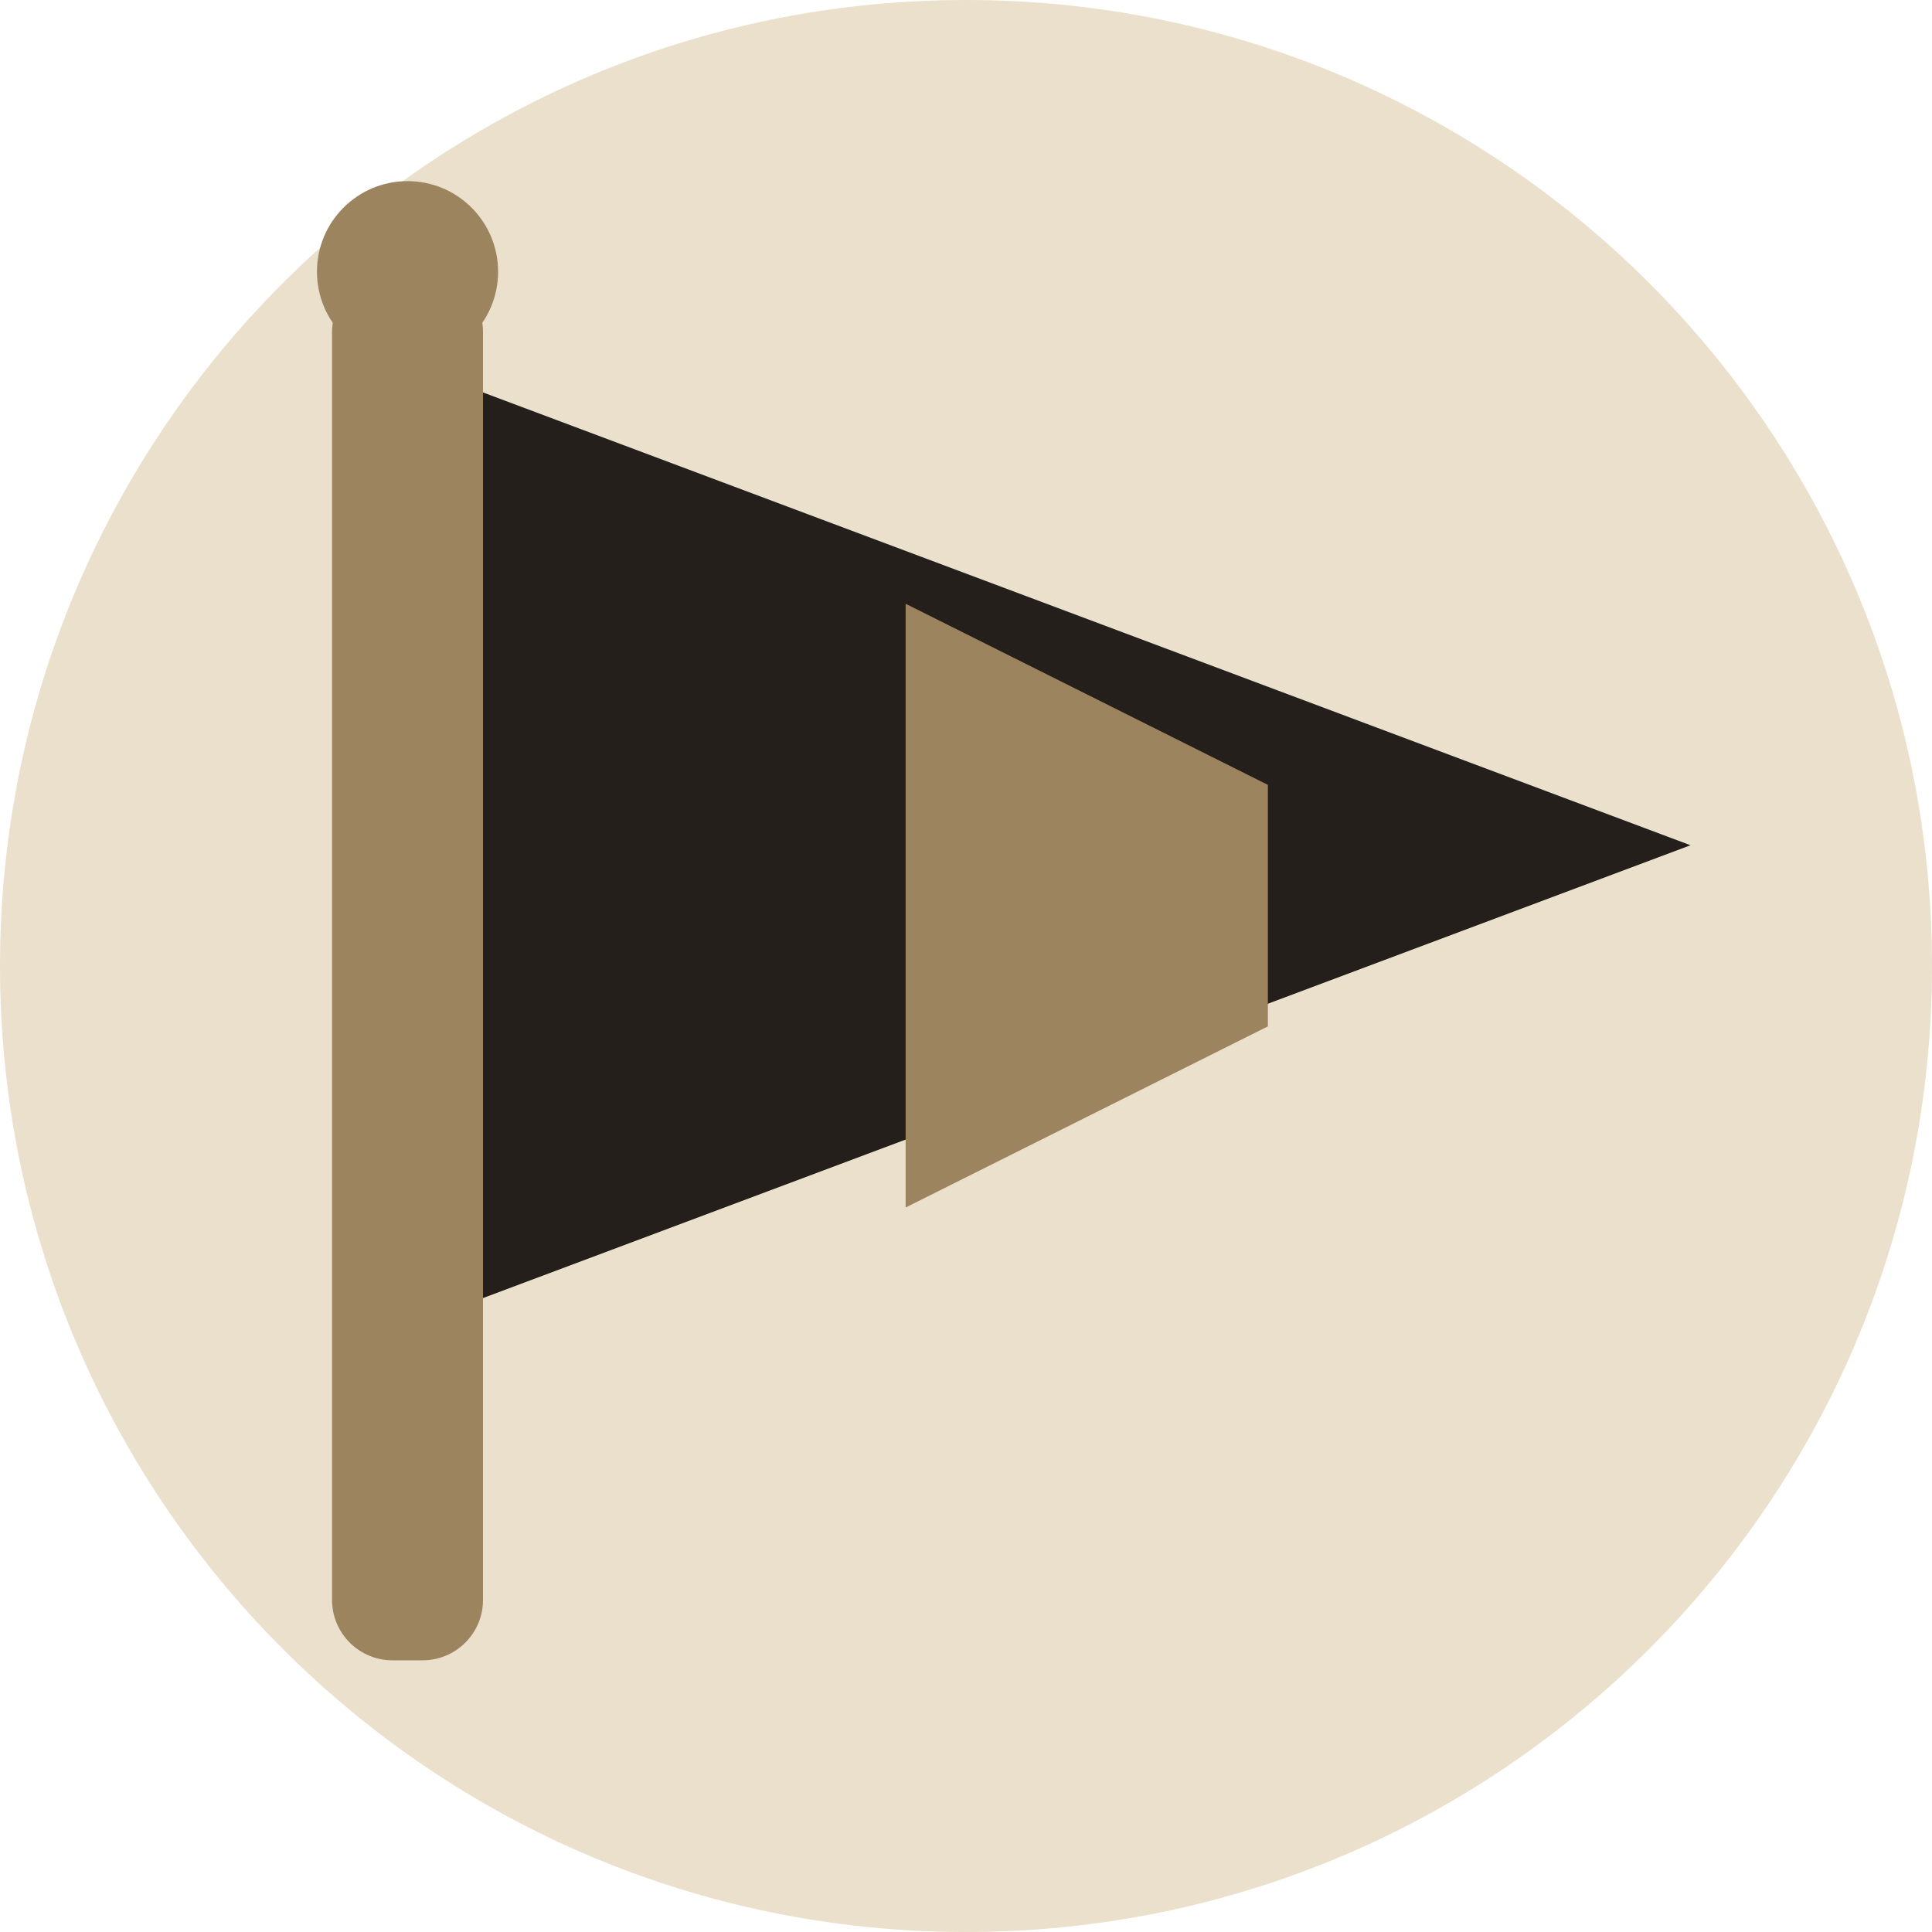
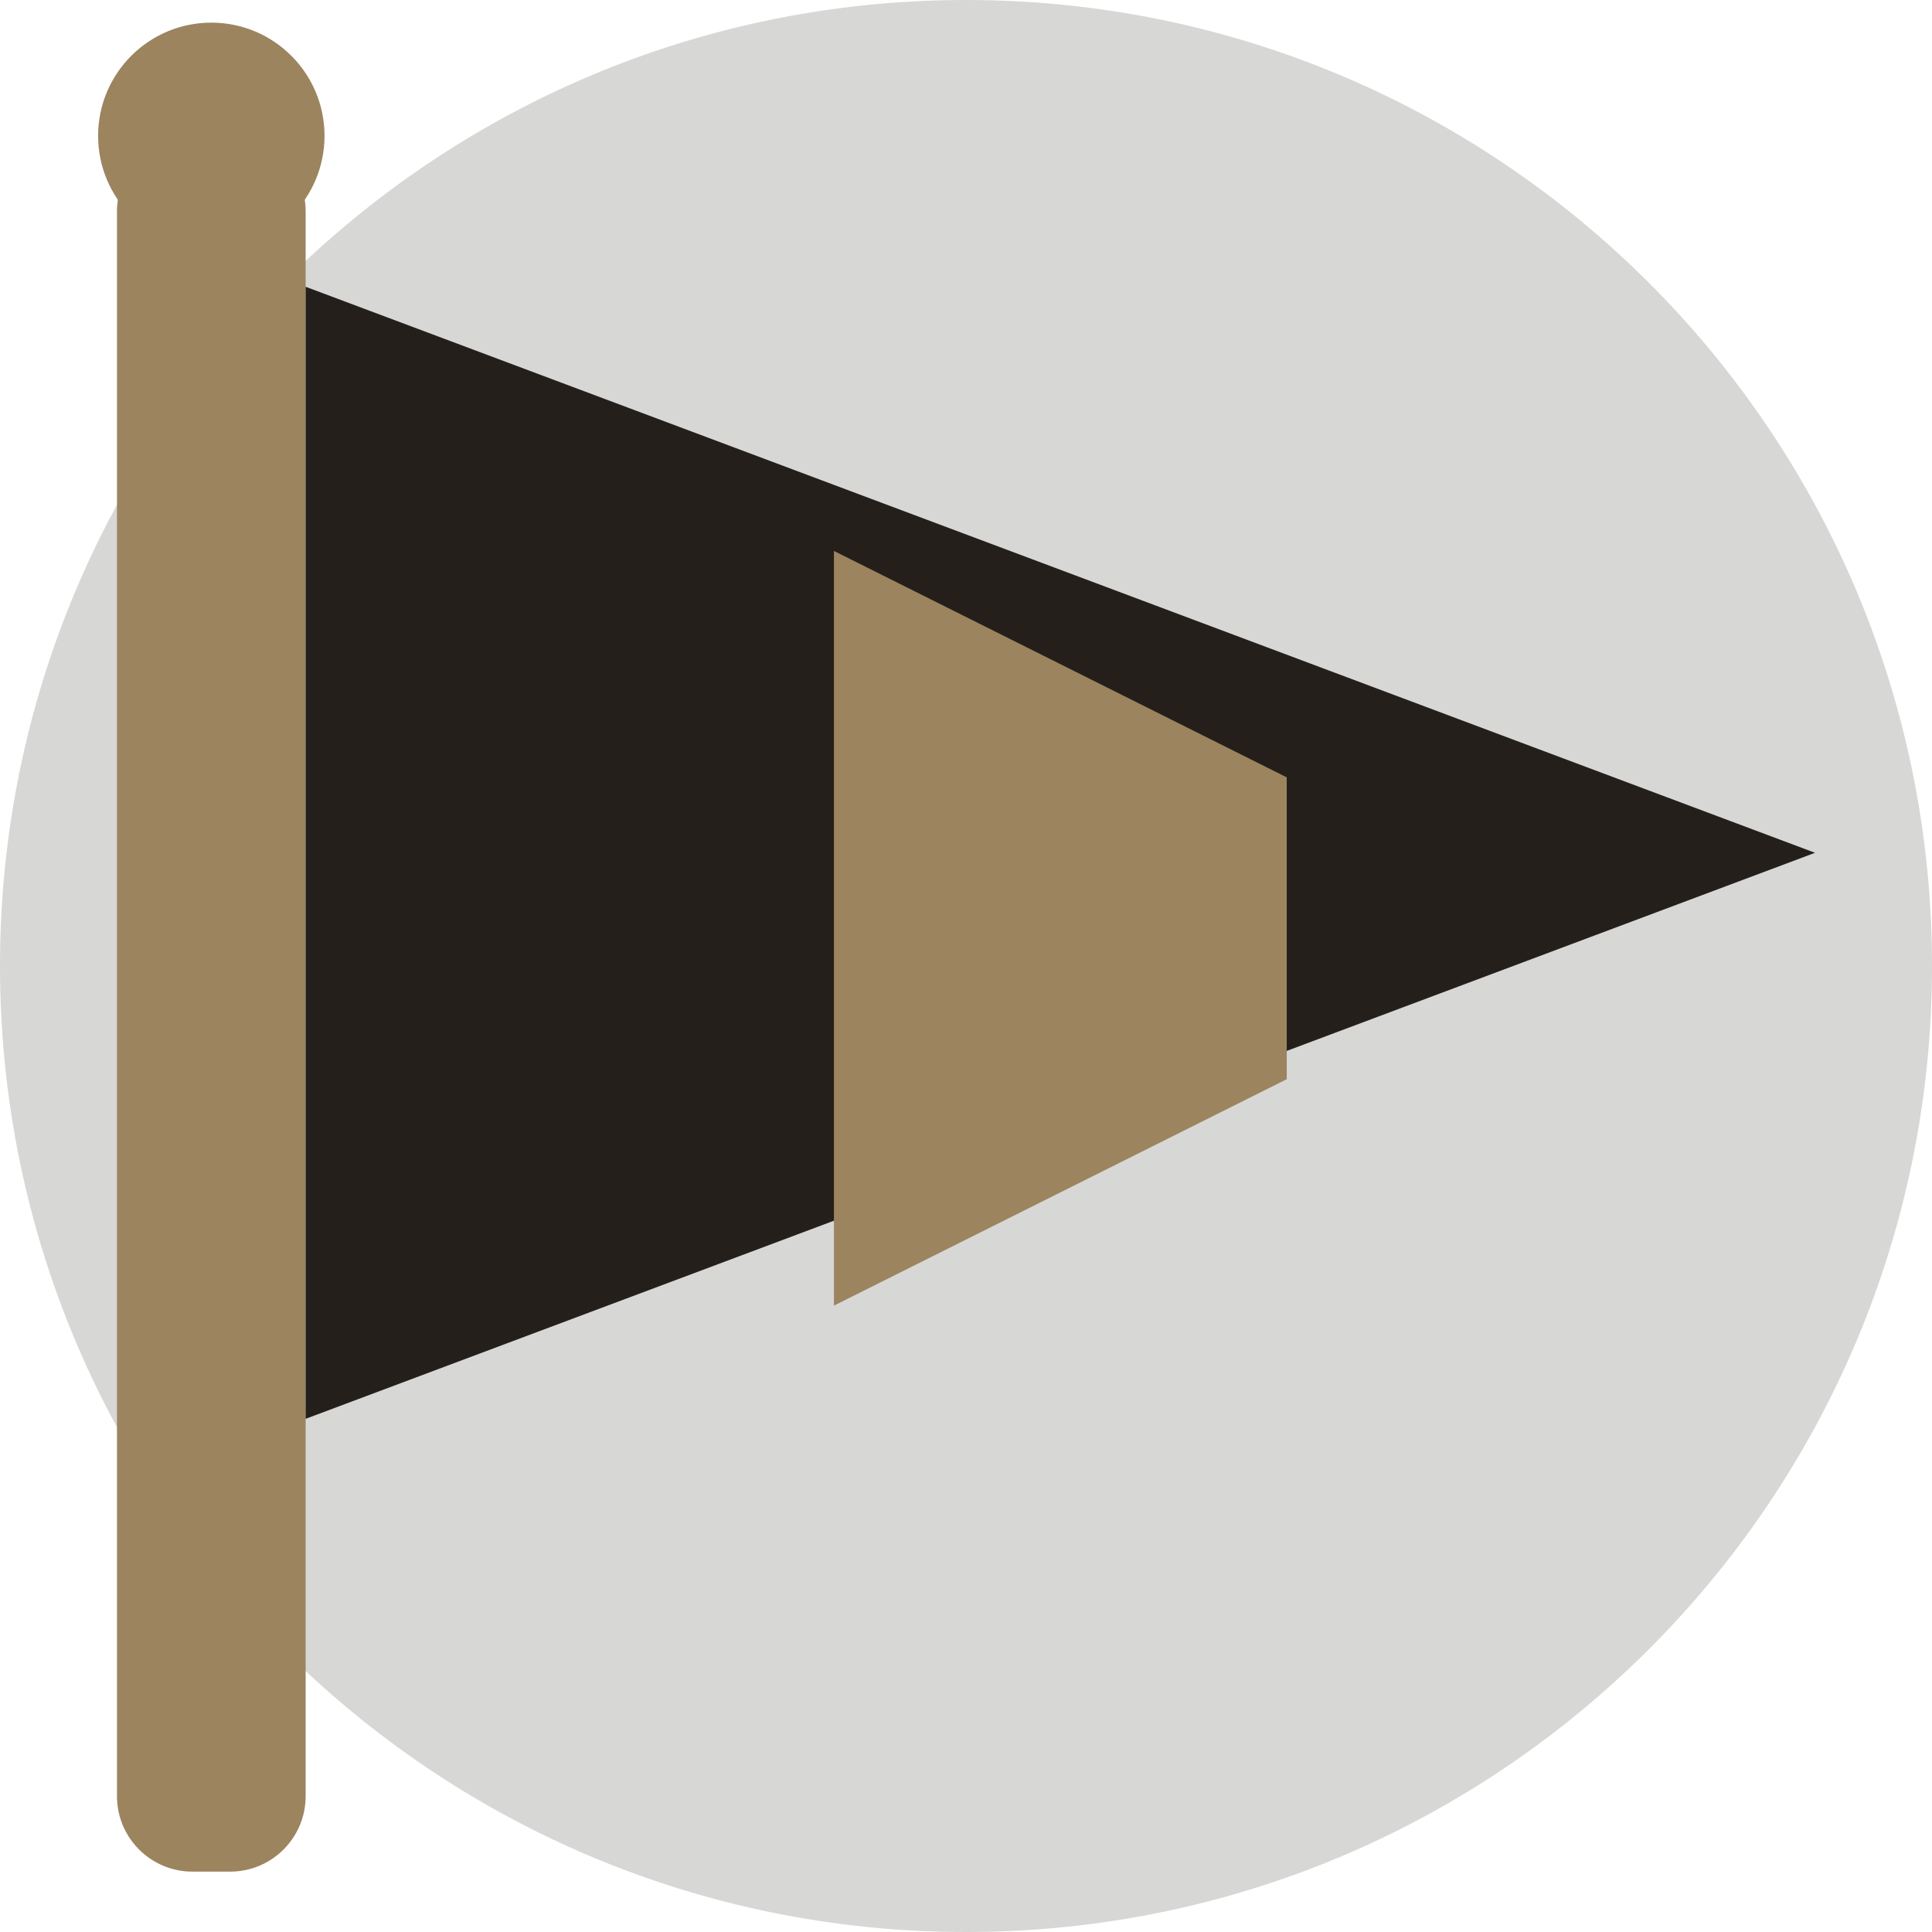
<svg xmlns="http://www.w3.org/2000/svg" viewBox="0 0 64 64" width="64" height="64">
-   <circle cx="32" cy="32" r="32" fill="#EAE0CC" />
-   <rect x="11" y="9" width="5" height="46" rx="2" fill="#9C845F" />
-   <circle cx="13.5" cy="9" r="3" fill="#9C845F" />
-   <path d="M16 13 L56 28 L16 43 Z" fill="#241F1A" />
-   <path d="M30 20 L30 40 L42 34 L42 26 Z" fill="#9C845F" />
+   <circle cx="32" cy="32" r="32" fill="#241F1A" opacity=".18" />
+   <g transform="translate(32 32) scale(1.25) translate(-33.5 -31)">
+     <rect x="11" y="9" width="5" height="46" rx="2" fill="#9C845F" />
+     <circle cx="13.5" cy="9" r="3" fill="#9C845F" />
+     <path d="M16 13 L56 28 L16 43 Z" fill="#241F1A" />
+     <path d="M30 20 L30 40 L42 34 L42 26 Z" fill="#9C845F" />
+   </g>
</svg>
